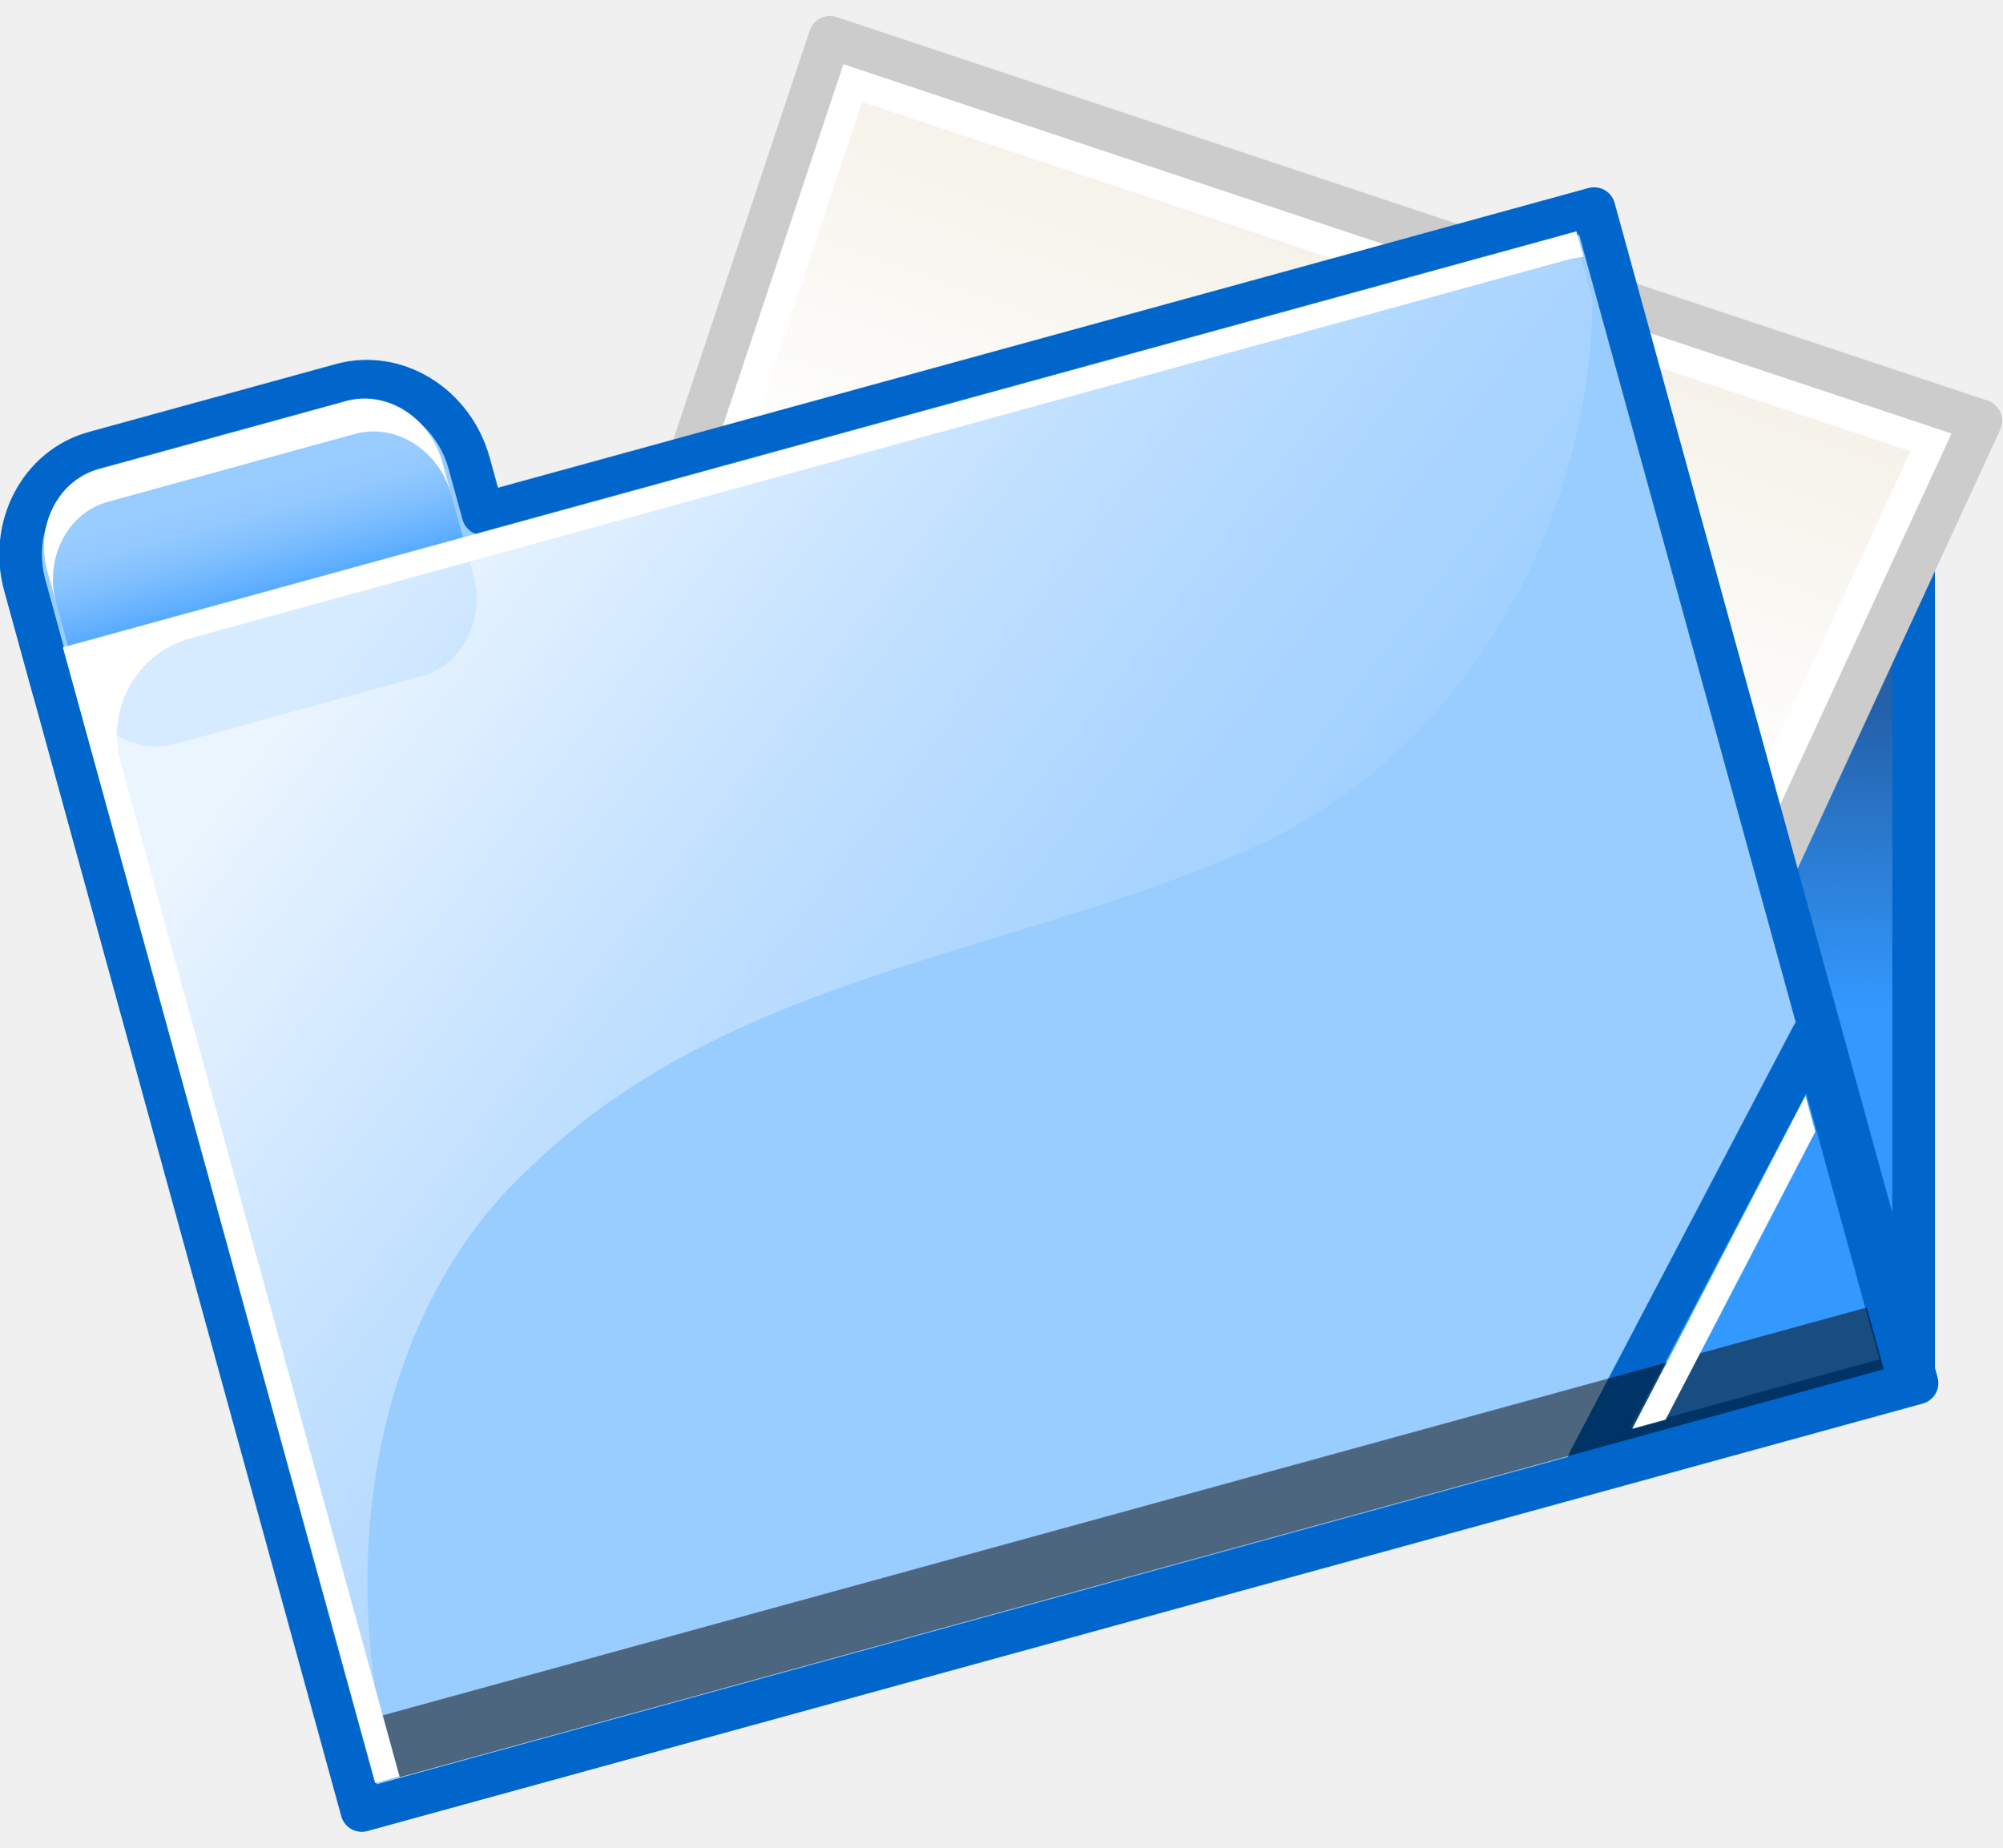
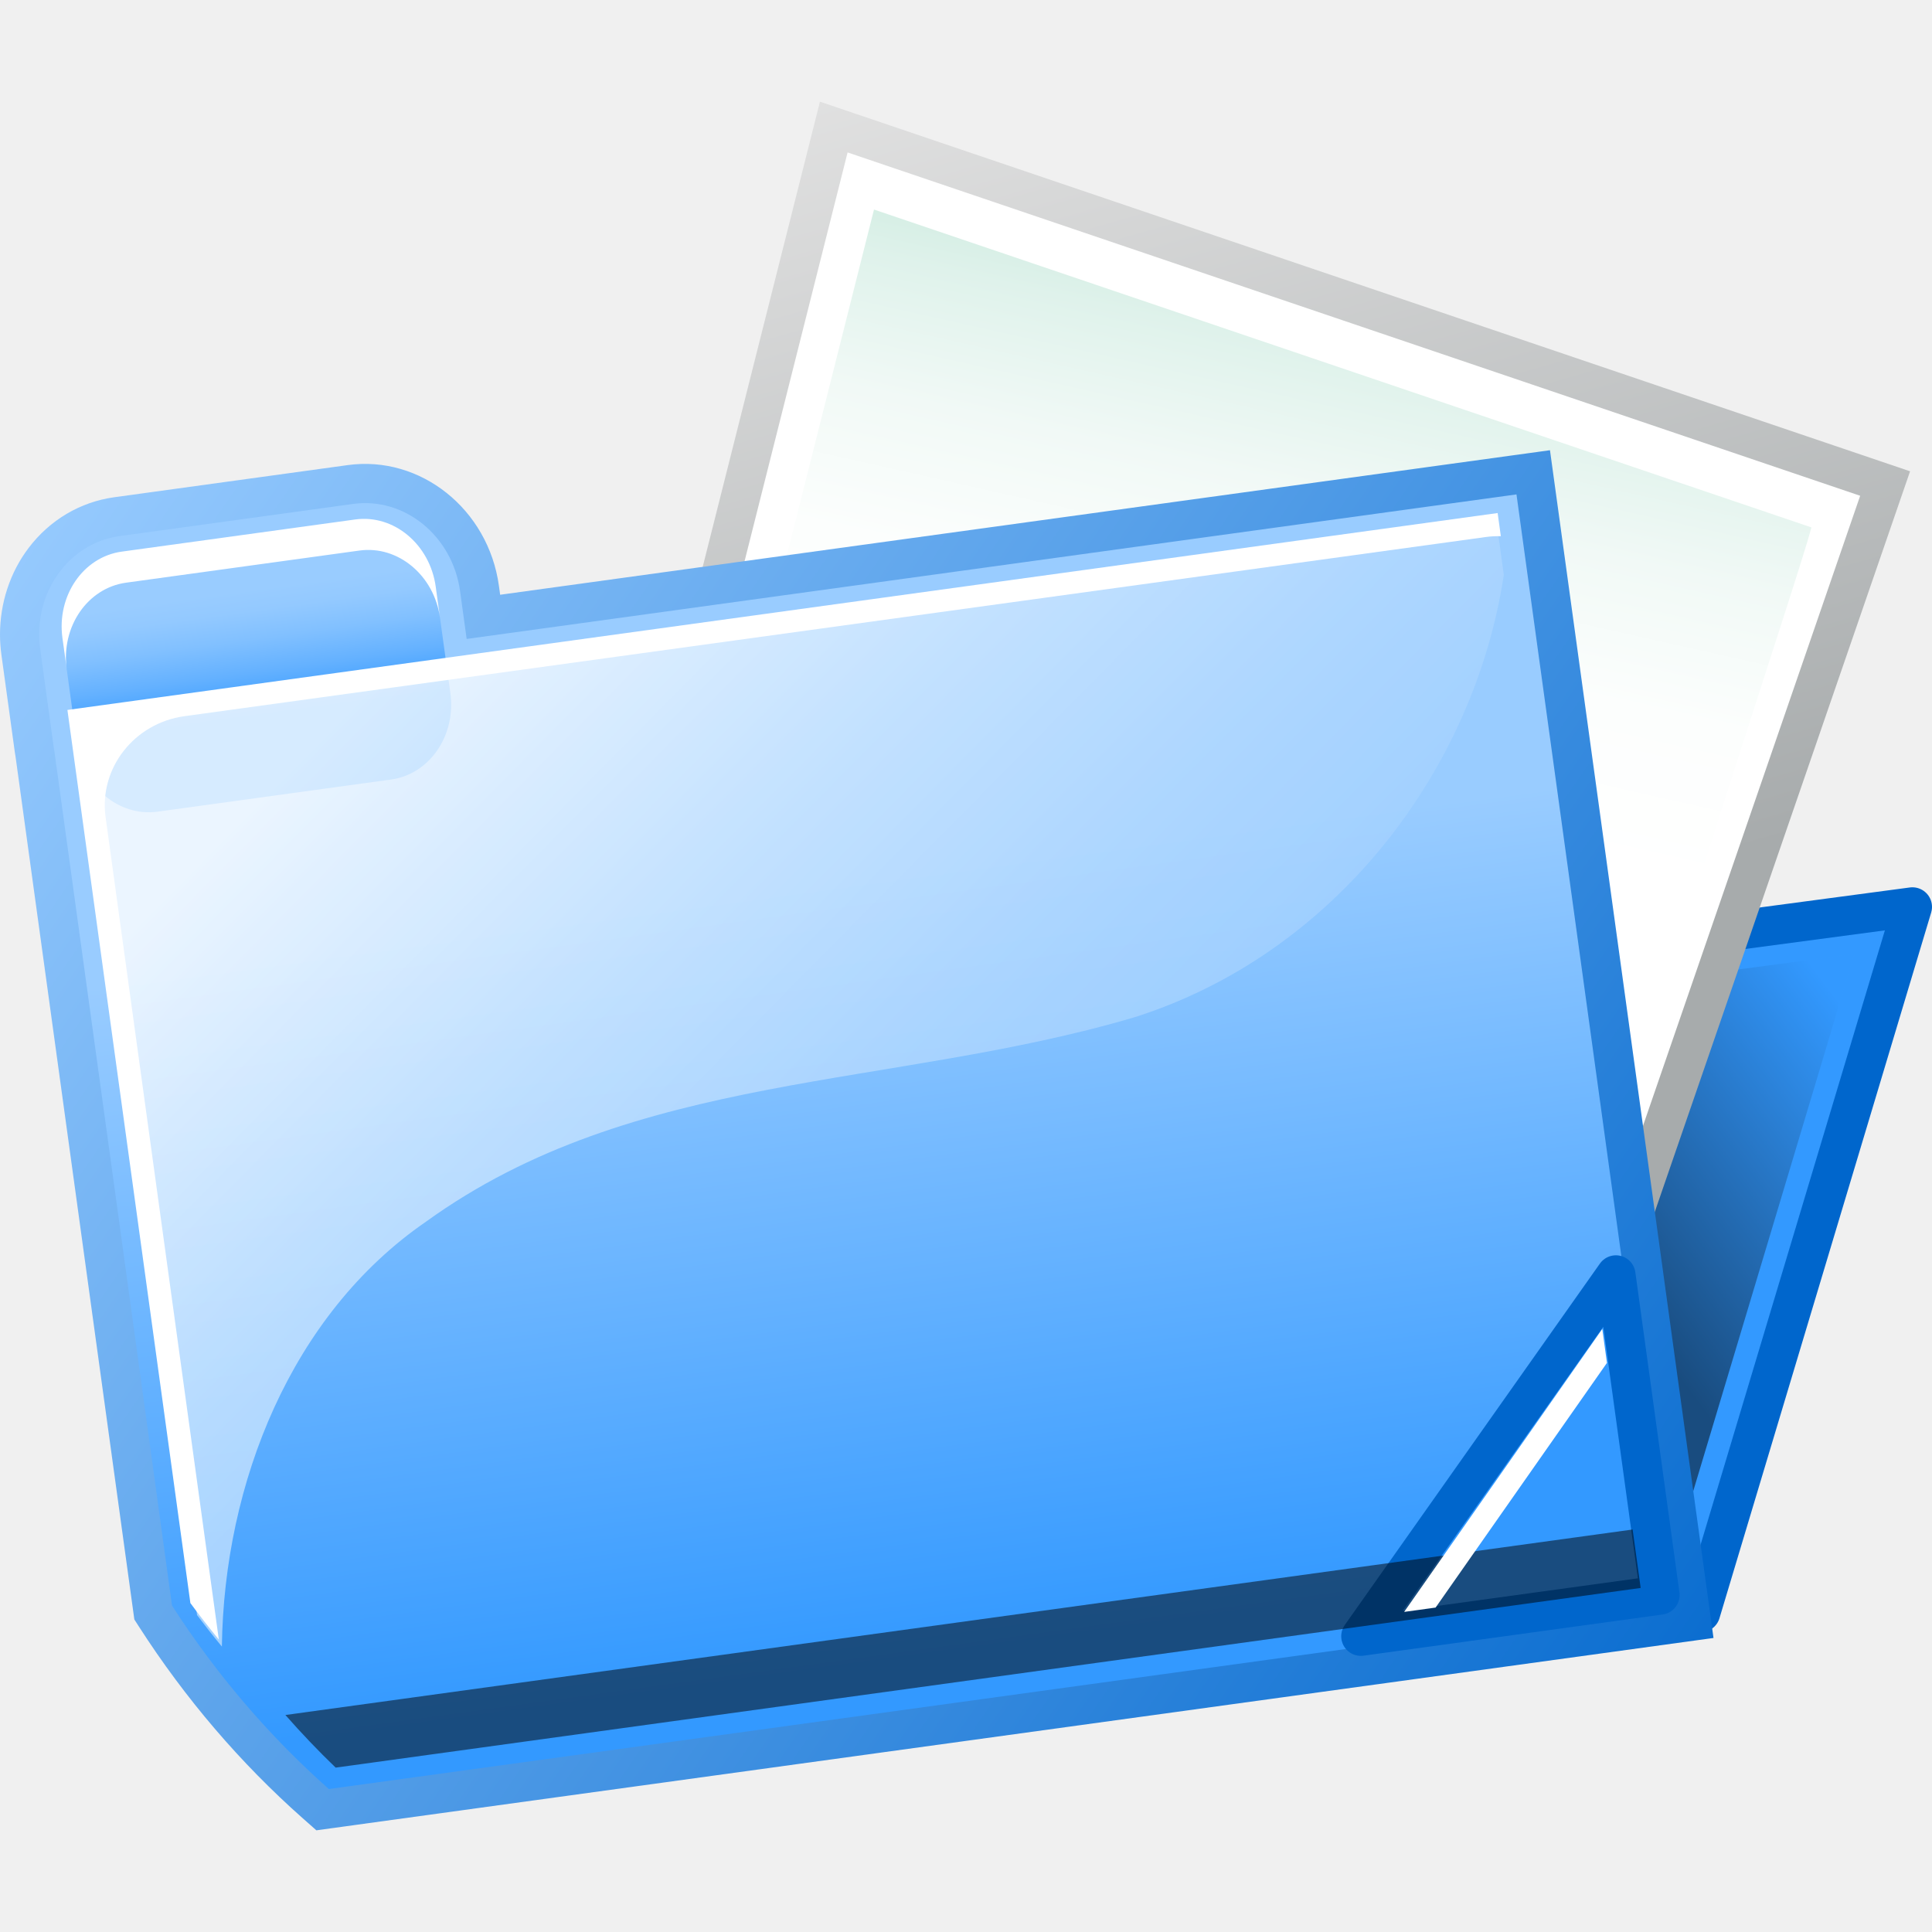
- <svg xmlns="http://www.w3.org/2000/svg" width="52pt" height="48pt" viewBox="0 0 234.844 213.04" style="overflow:visible;enable-background:new 0 0 234.844 213.04" xml:space="preserve" id="svg246">
-   <defs id="defs297" />
+ <svg xmlns="http://www.w3.org/2000/svg" width="48pt" height="48pt" viewBox="0 0 246.391 220.458" style="overflow:visible;enable-background:new 0 0 246.391 220.458" xml:space="preserve" id="svg153">
+   <defs id="defs233" />
  <g id="Layer_1" style="stroke:#000000;">
-     <linearGradient id="XMLID_1_" gradientUnits="userSpaceOnUse" x1="190.067" y1="81.096" x2="189.567" y2="116.593">
-       <stop offset="0" style="stop-color:#2461AA" id="stop249" />
-       <stop offset="1" style="stop-color:#3399FF" id="stop250" />
+     <g id="g155">
+       <linearGradient id="XMLID_1_" gradientUnits="userSpaceOnUse" x1="176.391" y1="136.234" x2="176.391" y2="194.919">
+         <stop offset="0" style="stop-color:#3399FF" id="stop157" />
+         <stop offset="1" style="stop-color:#3399FF" id="stop158" />
+       </linearGradient>
+       <path style="fill:url(#XMLID_1_);stroke:#0066CC;stroke-width:5;stroke-linejoin:round;" d="M216.891,192.692l-102.5,6l-5.5-78     l135-18L216.891,192.692z" id="path162" />
+       <linearGradient id="XMLID_2_" gradientUnits="userSpaceOnUse" x1="228.926" y1="107.394" x2="192.929" y2="134.392">
+         <stop offset="0" style="stop-color:#3399FF" id="stop164" />
+         <stop offset="1" style="stop-color:#000000" id="stop165" />
+       </linearGradient>
+       <path style="opacity:0.5;fill:url(#XMLID_2_);stroke:none;adobe-blending-mode:multiply;" d="M108.891,125.706     c0.354,5.02,4.722,66.961,5.093,72.23c5.464-0.32,93.543-5.476,97.446-5.704c1.094-3.648,22.705-75.688,25.063-83.54     C228.084,109.813,114.063,125.015,108.891,125.706z" id="path169" />
+     </g>
+     <g id="g170">
+       <linearGradient id="XMLID_3_" gradientUnits="userSpaceOnUse" x1="153.959" y1="115.318" x2="117.959" y2="-10.681">
+         <stop offset="0" style="stop-color:#A7ABAC" id="stop172" />
+         <stop offset="1" style="stop-color:#E3E3E3" id="stop173" />
+       </linearGradient>
+       <path style="fill:url(#XMLID_3_);stroke:none;" d="M103.246,5.252L61.134,172.333l26.989,9.152l1.081-0.109     c40.232-4.081,69.627-5.011,106.845-6.188l3.445-0.108l44.101-127.942L104.569,0L103.246,5.252z" id="path177" />
+       <path style="fill:#FFFFFF;stroke:none;" d="M237.23,50.26L108.094,6.475L67.11,169.081l21.589,7.321     c39.461-4.003,67.588-4.958,107.191-6.21L237.23,50.26z" id="path178" />
+       <linearGradient id="XMLID_4_" gradientUnits="userSpaceOnUse" x1="165.774" y1="-7.457" x2="156.774" y2="82.543" gradientTransform="matrix(0.9926 0.121 -0.121 0.9926 11.5996 -13.743)">
+         <stop offset="0" style="stop-color:#A1DAC3" id="stop180" />
+         <stop offset="0.022" style="stop-color:#A6DCC6" id="stop181" />
+         <stop offset="0.198" style="stop-color:#C6E8DA" id="stop182" />
+         <stop offset="0.381" style="stop-color:#DFF2EB" id="stop183" />
+         <stop offset="0.57" style="stop-color:#F1F9F6" id="stop184" />
+         <stop offset="0.77" style="stop-color:#FCFEFD" id="stop185" />
+         <stop offset="1" style="stop-color:#FFFFFF" id="stop186" />
+       </linearGradient>
+       <path style="fill:url(#XMLID_4_);stroke:none;" d="M231.01,54.293c-8.543-2.897-111.003-37.638-119.548-40.536     C108.9,23.919,75.89,154.885,73.329,165.047c2.651,0.898,14.346,4.865,29.467,9.993c33.048-3.031,59.956-3.717,93.095-4.849     C206.645,127.527,229.238,61.329,231.01,54.293z" id="path190" />
+     </g>
+     <linearGradient id="XMLID_5_" gradientUnits="userSpaceOnUse" x1="-0.638" y1="49.623" x2="233.359" y2="211.621">
+       <stop offset="0" style="stop-color:#99CCFF" id="stop192" />
+       <stop offset="1" style="stop-color:#0066CC" id="stop193" />
    </linearGradient>
-     <path style="fill:url(#XMLID_1_);stroke:#0066CC;stroke-width:5;stroke-linejoin:round;" d="M224.456,160.279h-69.5v-107h69.5    V160.279z" id="path254" />
-     <path style="fill:#FFFFFF;stroke:#CCCCCC;stroke-width:5;stroke-linejoin:round;" d="M61.344,110.5l36-108l135,45l-54,117    L61.344,110.5z" id="path255" />
-     <path style="fill:#FFFFFF;stroke:none;" d="M65.04,108.901c4.563,2.106,106.752,49.271,111.838,51.617    c2.335-5.059,48.737-105.596,51.338-111.232c-5.933-1.978-123.65-41.217-128.974-42.991    C97.486,11.56,66.615,104.175,65.04,108.901z" id="path256" />
-     <linearGradient id="XMLID_2_" gradientUnits="userSpaceOnUse" x1="147.338" y1="73.22" x2="171.338" y2="6.221">
-       <stop offset="0" style="stop-color:#FFFFFF" id="stop258" />
-       <stop offset="1" style="stop-color:#F0EBDD" id="stop259" />
+     <path style="fill:url(#XMLID_5_);stroke:none;" d="M192.718,45.132c0,0-119.746,16.487-128.933,17.751    c-0.047-0.341-0.155-1.128-0.155-1.128c-1.345-9.774-9.995-16.686-19.281-15.407l-29.773,4.099    c-4.338,0.597-8.22,2.895-10.929,6.468C1.276,60.042,0,63.957,0,67.949c0,0.847,0.058,1.697,0.174,2.543    c0,0,1.731,12.571,1.731,12.571c0,0,0.044,0.257,0.066,0.381c0.023,0.168,15.162,110.124,15.162,110.124l0.597,0.929    c5.893,9.162,12.924,17.385,20.897,24.439l1.72,1.521l178.178-24.531L197.671,44.45L192.718,45.132z" id="path197" />
+     <linearGradient id="XMLID_6_" gradientUnits="userSpaceOnUse" x1="106.532" y1="95.863" x2="106.532" y2="194.851" gradientTransform="matrix(0.9907 -0.1364 0.1364 0.9907 -13.813 19.7458)">
+       <stop offset="0" style="stop-color:#99CCFF" id="stop199" />
+       <stop offset="1" style="stop-color:#3399FF" id="stop200" />
    </linearGradient>
-     <path style="fill:url(#XMLID_2_);stroke:none;" d="M68.735,107.303c4.549,2.1,101.606,46.896,106.676,49.234    c2.325-5.038,46.086-99.852,48.676-105.465c-5.912-1.971-117.641-39.214-122.947-40.982    C99.392,15.333,70.304,102.596,68.735,107.303z" id="path263" />
-     <g id="g264">
-       <g id="g265">
-         <path style="fill:#99CCFF;stroke:none;" d="M224.855,160.392l-37.88-137.793L56.661,58.422l-1.627-5.919      c-1.888-6.866-8.598-11.008-14.989-9.251l-28.979,7.967c-6.391,1.757-10.041,8.747-8.153,15.613l3.364,12.236      c0.026,0.097,0.064,0.188,0.092,0.283L42.434,210.54L224.855,160.392z" id="path266" />
-       </g>
-       <g id="g267">
-         <path style="fill:none;stroke:#0066CC;stroke-width:5;stroke-linejoin:round;" d="M224.855,160.392l-37.88-137.793      L56.661,58.422l-1.627-5.919c-1.888-6.866-8.598-11.008-14.989-9.251l-28.979,7.967c-6.391,1.757-10.041,8.747-8.153,15.613      l3.364,12.236c0.026,0.097,0.064,0.188,0.092,0.283L42.434,210.54L224.855,160.392z" id="path268" />
-       </g>
-     </g>
-     <linearGradient id="XMLID_3_" gradientUnits="userSpaceOnUse" x1="49.702" y1="49.358" x2="49.702" y2="33.355" gradientTransform="matrix(0.9642 -0.2651 0.2651 0.9642 -28.8055 36.998)">
-       <stop offset="0" style="stop-color:#3399FF" id="stop270" />
-       <stop offset="0.055" style="stop-color:#3B9DFF" id="stop271" />
-       <stop offset="0.344" style="stop-color:#64B1FF" id="stop272" />
-       <stop offset="0.608" style="stop-color:#81C0FF" id="stop273" />
-       <stop offset="0.835" style="stop-color:#93C9FF" id="stop274" />
-       <stop offset="1" style="stop-color:#99CCFF" id="stop275" />
+     <path style="fill:url(#XMLID_6_);stroke:none;" d="M193.399,50.085L59.514,68.519l-0.837-6.082    c-0.971-7.055-7.081-12.04-13.646-11.136L15.257,55.4C8.691,56.304,4.156,62.755,5.127,69.81l1.731,12.571    c0.014,0.101,0.039,0.197,0.055,0.297l15.023,109.114c5.577,8.672,12.328,16.607,20.004,23.399l170.95-23.536L193.399,50.085z" id="path204" />
+     <linearGradient id="XMLID_7_" gradientUnits="userSpaceOnUse" x1="38.96" y1="64.358" x2="38.96" y2="48.357" gradientTransform="matrix(0.9907 -0.1364 0.1364 0.9907 -13.813 19.7458)">
+       <stop offset="0" style="stop-color:#3399FF" id="stop206" />
+       <stop offset="0.055" style="stop-color:#3B9DFF" id="stop207" />
+       <stop offset="0.344" style="stop-color:#64B1FF" id="stop208" />
+       <stop offset="0.608" style="stop-color:#81C0FF" id="stop209" />
+       <stop offset="0.835" style="stop-color:#93C9FF" id="stop210" />
+       <stop offset="1" style="stop-color:#99CCFF" id="stop211" />
    </linearGradient>
-     <path style="fill:url(#XMLID_3_);stroke:none;" d="M11.861,54.111c-4.785,1.315-7.501,6.666-6.055,11.925l3.364,12.236    c1.446,5.261,6.516,8.47,11.3,7.154l28.979-7.967c4.785-1.315,7.501-6.665,6.055-11.925l-3.364-12.236    c-1.446-5.26-6.516-8.47-11.3-7.154L11.861,54.111z" id="path279" />
-     <linearGradient id="XMLID_4_" gradientUnits="userSpaceOnUse" x1="65.231" y1="46.919" x2="149.235" y2="156.424" gradientTransform="matrix(0.9642 -0.2651 0.2651 0.9642 -28.8055 36.998)">
-       <stop offset="0" style="stop-color:#FFFFFF" id="stop281" />
-       <stop offset="0.055" style="stop-color:#F7FBFF" id="stop282" />
-       <stop offset="0.344" style="stop-color:#CEE7FF" id="stop283" />
-       <stop offset="0.608" style="stop-color:#B1D8FF" id="stop284" />
-       <stop offset="0.835" style="stop-color:#9FCFFF" id="stop285" />
-       <stop offset="1" style="stop-color:#99CCFF" id="stop286" />
+     <path style="fill:url(#XMLID_7_);stroke:none;" d="M15.666,58.373C10.75,59.049,7.355,63.997,8.1,69.401l1.73,12.571    c0.744,5.405,5.35,9.25,10.266,8.574l29.773-4.099c4.916-0.677,8.311-5.624,7.567-11.029l-1.731-12.571    c-0.744-5.404-5.35-9.25-10.266-8.574L15.666,58.373z" id="path215" />
+     <linearGradient id="XMLID_8_" gradientUnits="userSpaceOnUse" x1="59.223" y1="57.971" x2="142.365" y2="166.351" gradientTransform="matrix(0.9907 -0.1364 0.1364 0.9907 -13.813 19.7458)">
+       <stop offset="0" style="stop-color:#FFFFFF" id="stop217" />
+       <stop offset="0.055" style="stop-color:#F7FBFF" id="stop218" />
+       <stop offset="0.344" style="stop-color:#CEE7FF" id="stop219" />
+       <stop offset="0.608" style="stop-color:#B1D8FF" id="stop220" />
+       <stop offset="0.835" style="stop-color:#9FCFFF" id="stop221" />
+       <stop offset="1" style="stop-color:#99CCFF" id="stop222" />
    </linearGradient>
-     <path style="opacity:0.8;fill:url(#XMLID_4_);stroke:none;" d="M61.948,135.313c23.721-23.114,56.432-24.848,85.962-38.15    c24.163-11.463,38.654-37.694,38.878-63.928c-1.047-3.808-1.725-6.273-1.91-6.948C179.365,27.802,13.755,73.329,8.242,74.845    c1.492,5.426,34.798,126.582,36.29,132.008c0.243-0.066,0.803-0.221,1.641-0.451C39.349,182.041,43.591,152.385,61.948,135.313z" id="path290" />
-     <path style="fill:#FFFFFF;stroke:none;" d="M40.575,45.181l-28.979,7.966c-4.785,1.315-7.502,6.666-6.056,11.925l1.06,3.857    c-1.446-5.26,1.271-10.61,6.056-11.925l28.979-7.966c4.785-1.315,9.854,1.894,11.301,7.154l-1.061-3.857    C50.43,47.075,45.36,43.865,40.575,45.181z" id="path291" />
-     <path style="fill:#FFFFFF;stroke:none;" d="M14.146,87.555c-1.735-6.312,1.916-12.821,8.157-14.537l161.593-44.423    c0.61-0.168,1.223-0.268,1.832-0.334l-0.822-2.992L7.371,74.075l36.626,133.233l2.854-0.785L14.146,87.555z" id="path292" />
-     <path style="fill:#3399FF;stroke:#0066CC;stroke-width:5;stroke-linejoin:round;" d="M186.384,169.566l37.135-10.208    l-10.926-39.742L186.384,169.566z" id="path293" />
-     <path style="opacity:0.5;stroke:none;adobe-blending-mode:overlay;" d="M44.897,199.378l1.994,7.254l174.065-47.853l-1.994-7.253    L44.897,199.378z" id="path294" />
-     <path style="fill:#FFFFFF;stroke:none;" d="M212.932,130.89c-0.418-1.519-0.81-2.943-1.158-4.213    c-4.741,9.119-15.953,30.686-20.321,39.086c1.171-0.321,2.494-0.686,3.906-1.073C199.862,156.025,208.175,140.038,212.932,130.89z    " id="path295" />
+     <path style="opacity:0.8;fill:url(#XMLID_8_);stroke:none;" d="M9.36,78.452c0.586,4.256,11.07,80.408,15.773,114.563    c1.022,1.357,2.077,2.695,3.163,4.007c0.287-20.863,8.843-42.356,26.023-54.18c26.625-19.232,59.247-16.914,90.291-26.053    c25.479-8.031,43.39-31.368,47.175-56.442c-0.52-3.771-0.855-6.213-0.947-6.881C185.173,54.247,15.024,77.672,9.36,78.452z" id="path226" />
+     <path style="fill:#FFFFFF;stroke:none;" d="M45.303,53.283l-29.773,4.099c-4.916,0.677-8.311,5.625-7.566,11.028l0.546,3.963    c-0.744-5.404,2.65-10.352,7.566-11.029l29.773-4.099c4.916-0.677,9.521,3.169,10.266,8.574l-0.546-3.963    C54.824,56.452,50.219,52.605,45.303,53.283z" id="path227" />
+     <path style="fill:#FFFFFF;stroke:none;" d="M8.598,77.575L24.28,191.477c1.166,1.584,2.376,3.132,3.627,4.651L13.466,91.242    c-0.857-6.227,3.645-11.99,10.057-12.873l166.021-22.857c0.627-0.086,1.247-0.108,1.859-0.099l-0.406-2.951L8.598,77.575z" id="path228" />
+     <path style="fill:#3399FF;stroke:#0066CC;stroke-width:5;stroke-linejoin:round;" d="M173.549,195.708l38.152-5.253l-5.621-40.831    L173.549,195.708z" id="path229" />
+     <path style="opacity:0.5;stroke:none;adobe-blending-mode:overlay;" d="M208.21,182.094L36.397,205.75    c2.048,2.329,4.185,4.571,6.411,6.711l166.429-22.914L208.21,182.094z" id="path230" />
+     <path style="fill:#FFFFFF;stroke:none;" d="M204.938,160.844c-0.215-1.559-0.416-3.022-0.596-4.328    c-5.896,8.419-19.838,28.33-25.27,36.086c1.203-0.166,2.563-0.353,4.013-0.553C188.686,184.05,199.022,169.291,204.938,160.844z" id="path231" />
  </g>
</svg>
